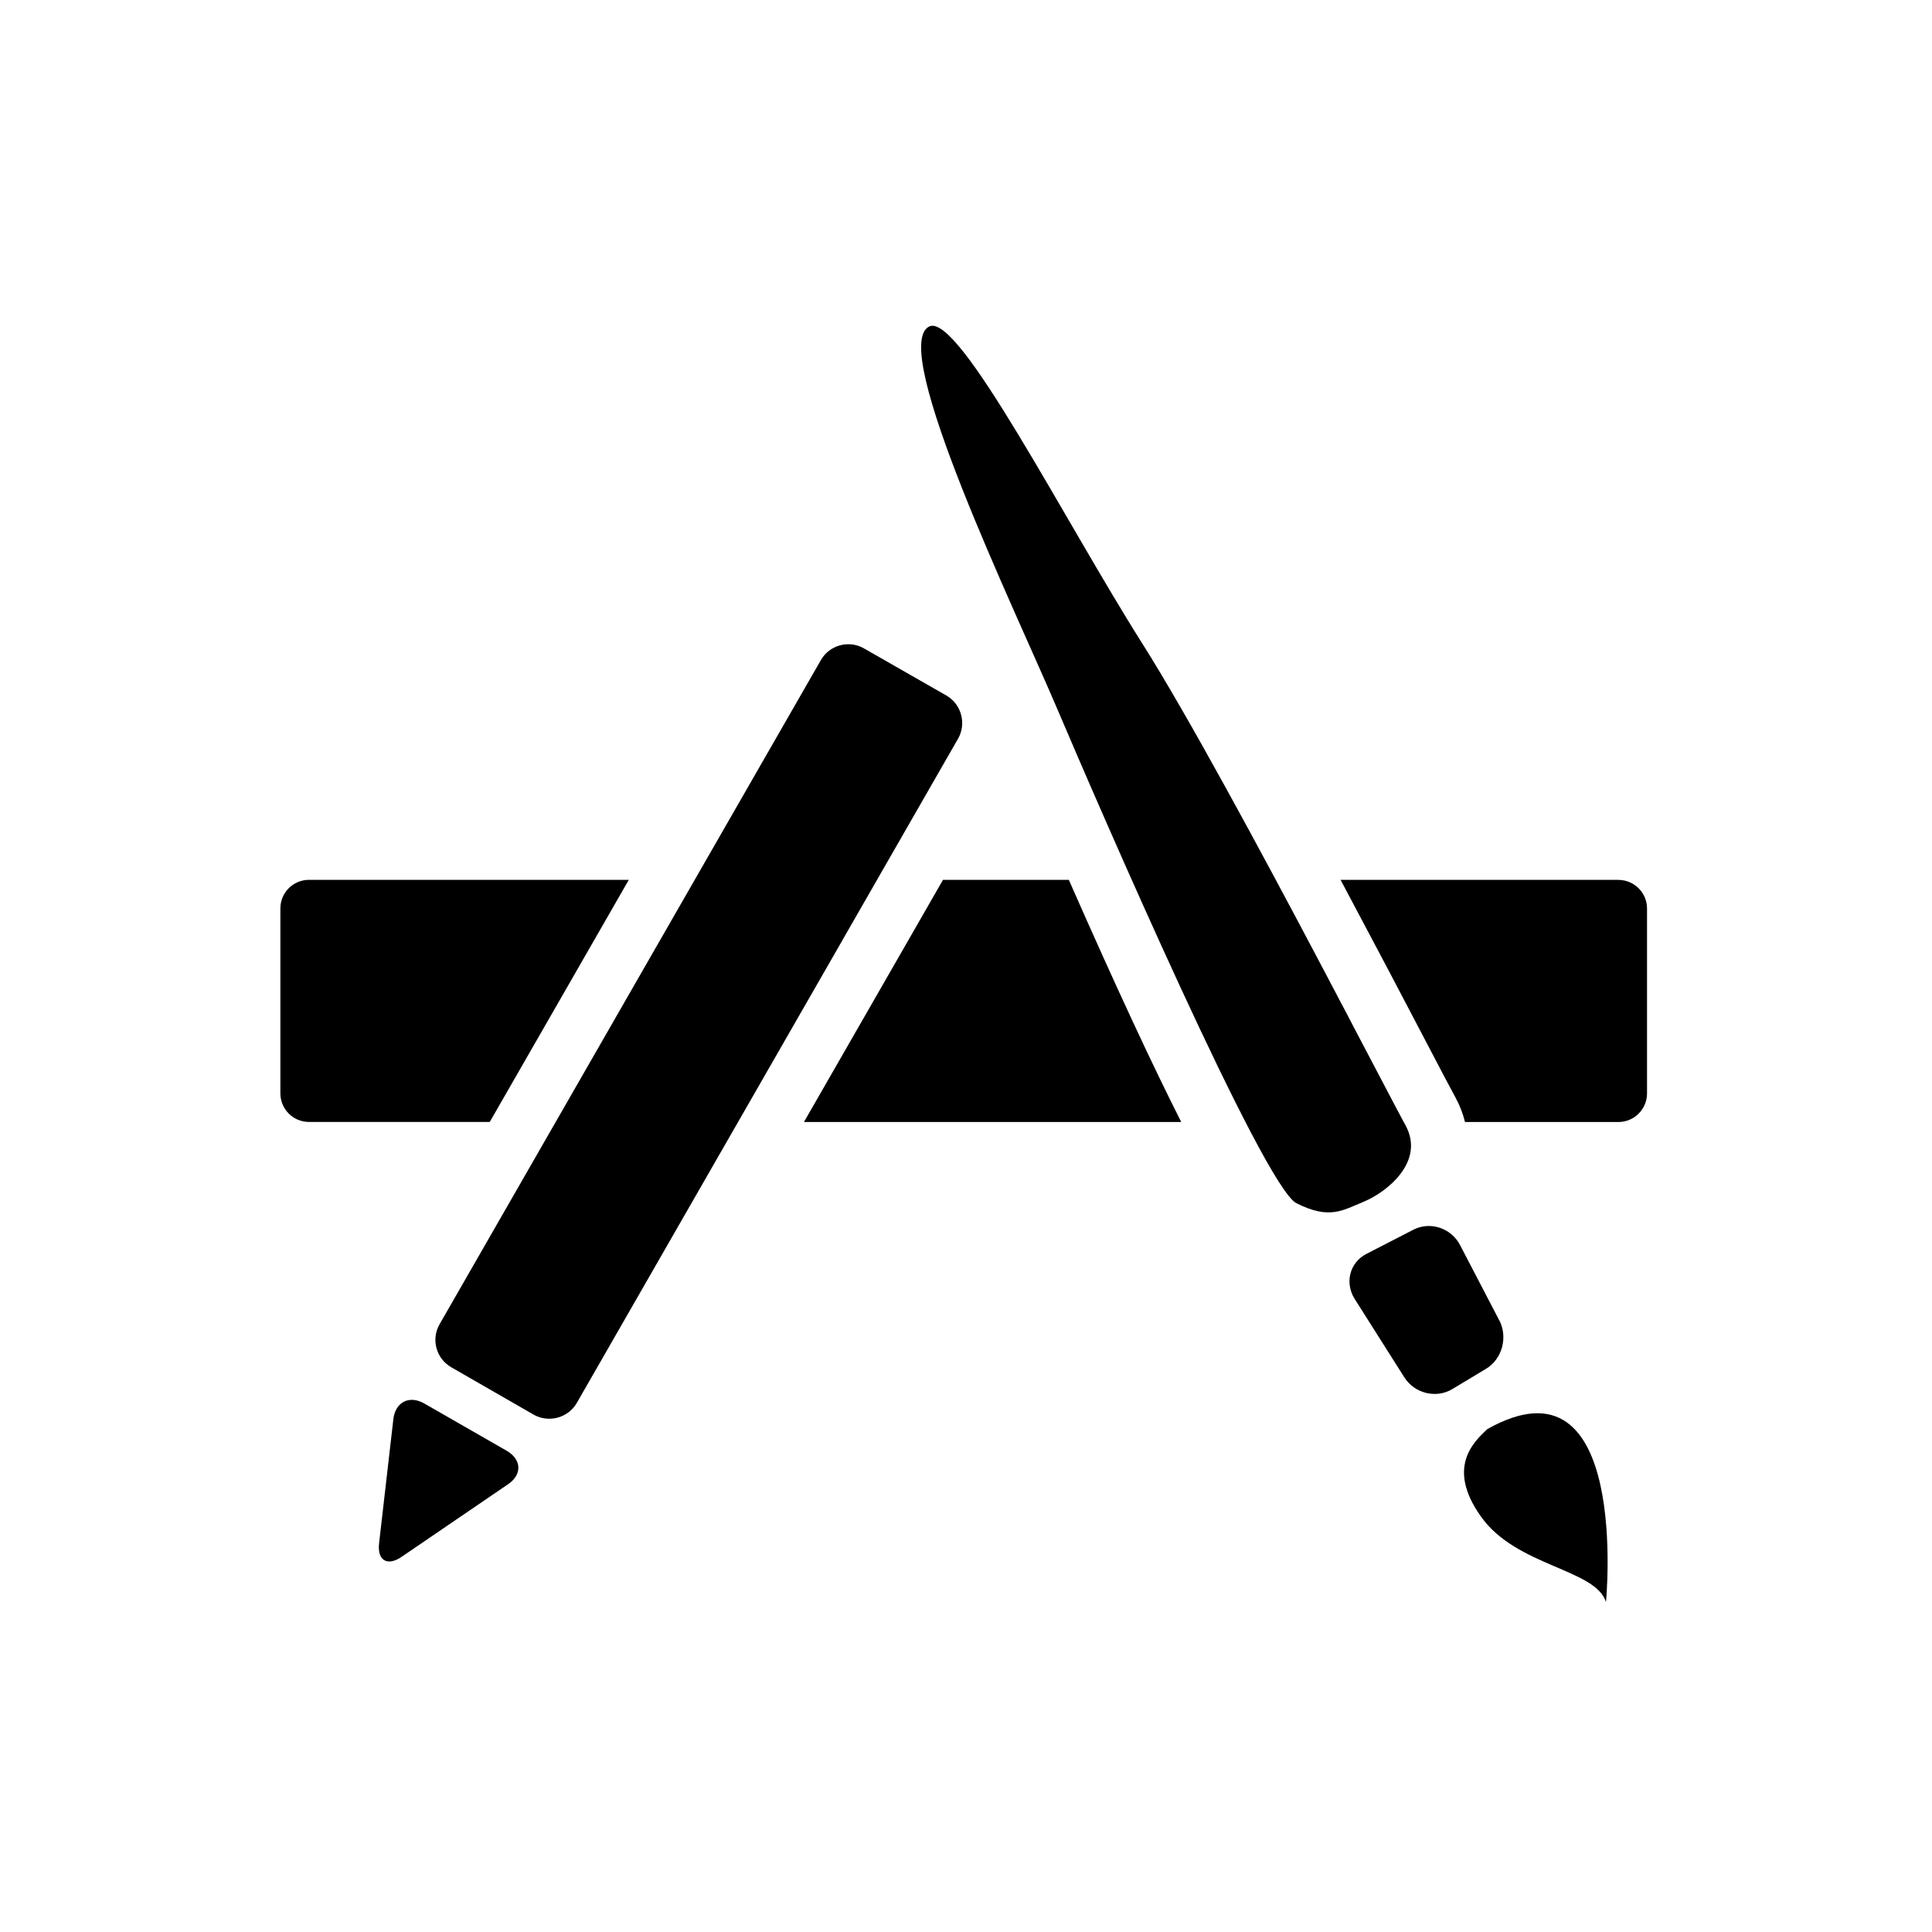
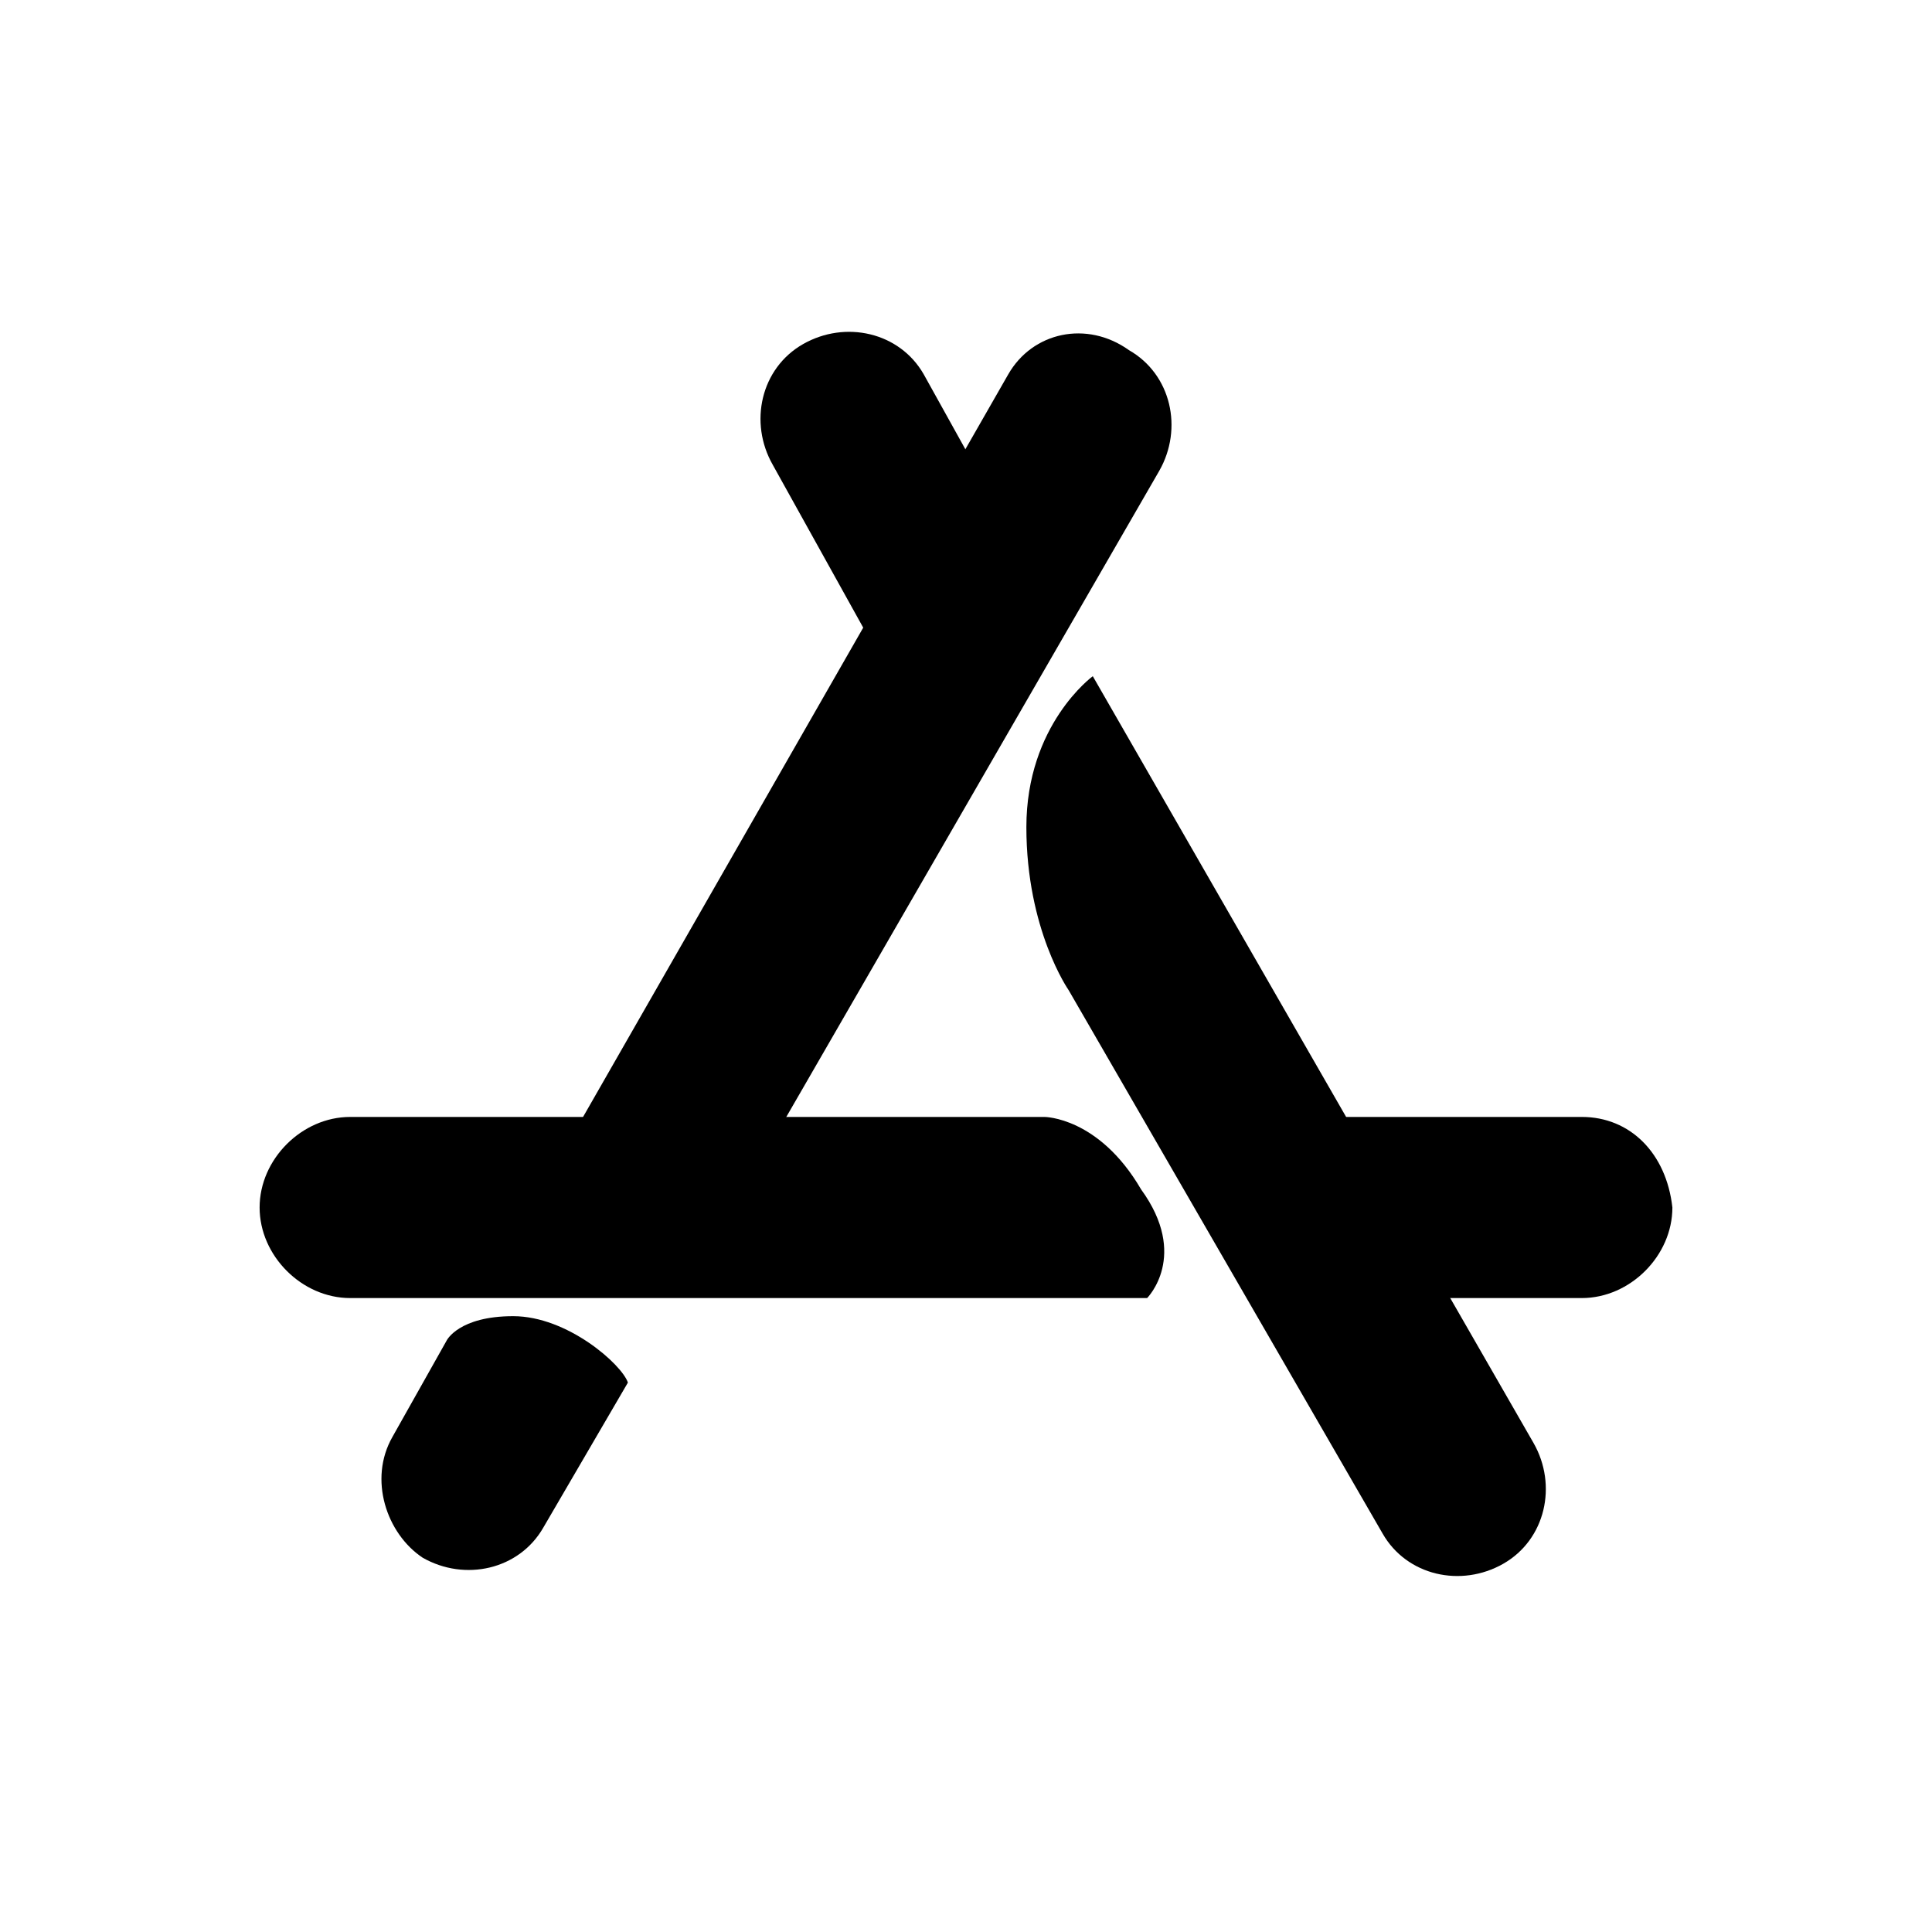
- <svg xmlns="http://www.w3.org/2000/svg" version="1.1" width="32" height="32" viewBox="0 0 32 32">
-   <path d="M13.951 15.576l1.917-3.34c0.143-0.25 0.057-0.571-0.193-0.716l-1.364-0.78c-0.249-0.144-0.571-0.057-0.714 0.192l-6.316 11.001c-0.144 0.25-0.057 0.57 0.193 0.713l1.363 0.784c0.25 0.143 0.572 0.056 0.716-0.192l4.398-7.661z" />
-   <path d="M26.806 14.573h-4.602c0.541 1.015 1.044 1.97 1.397 2.646 0.244 0.467 0.438 0.836 0.507 0.96 0.071 0.131 0.123 0.267 0.157 0.405h2.541c0.261 0 0.474-0.212 0.474-0.473v-3.064c0-0.261-0.213-0.473-0.474-0.473z" />
-   <path d="M15.619 14.573l-2.303 4.011h6.249c-0.453-0.895-1.054-2.176-1.862-4.011h-2.084z" />
-   <path d="M10.415 14.573h-5.298c-0.261 0-0.473 0.212-0.473 0.473v3.064c0 0.261 0.212 0.473 0.473 0.473h2.995l2.303-4.010z" />
-   <path d="M8.392 24.029l-1.363-0.782c-0.25-0.143-0.481-0.026-0.514 0.26l-0.236 2.053c-0.033 0.286 0.135 0.388 0.373 0.226l1.761-1.201c0.239-0.161 0.228-0.412-0.021-0.556z" />
-   <path d="M23.278 18.635c-0.008-0.013-0.018-0.032-0.028-0.051v0c-0.127-0.234-0.444-0.844-0.861-1.635-0.005-0.011-0.010-0.020-0.015-0.030-0.031-0.061-0.064-0.122-0.097-0.185-0.024-0.045-0.048-0.090-0.073-0.137-0.020-0.040-0.041-0.079-0.062-0.119-0.037-0.070-0.075-0.14-0.112-0.212-0.012-0.023-0.023-0.045-0.035-0.067-0.042-0.081-0.085-0.162-0.129-0.244-0.012-0.024-0.024-0.047-0.037-0.071-0.96-1.816-2.166-4.052-2.91-5.227-1.303-2.060-3.043-5.493-3.529-5.249-0.68 0.339 1.426 4.697 2.122 6.335s3.417 7.913 3.962 8.187c0.547 0.273 0.757 0.121 1.121-0.029 0.365-0.152 1.017-0.656 0.684-1.264z" />
-   <path d="M24.832 21.868l-0.649-1.246c-0.147-0.282-0.493-0.396-0.769-0.256l-0.783 0.403c-0.276 0.143-0.362 0.477-0.193 0.746l0.822 1.298c0.17 0.268 0.528 0.355 0.794 0.195l0.559-0.336c0.267-0.16 0.366-0.522 0.22-0.804z" />
-   <path d="M24.632 23.673c-0.205 0.196-0.691 0.621-0.102 1.447 0.586 0.828 1.897 0.865 2.070 1.414 0 0 0.411-4.204-1.968-2.862z" />
+ <svg xmlns="http://www.w3.org/2000/svg" version="1.1" id="Layer_1" x="0px" y="0px" viewBox="0 0 32 32" style="enable-background:new 0 0 32 32;" xml:space="preserve">
+   <path d="M17.3,18.5H5.8c-0.8,0-1.5,0.7-1.5,1.5s0.7,1.5,1.5,1.5h13.2c0,0,0.7-0.7-0.1-1.8C18.2,18.5,17.3,18.5,17.3,18.5z" />
+   <path d="M16.7,6.2L9.6,18.6c-0.4,0.7-0.2,1.6,0.5,2l0,0c0.7,0.4,1.6,0.2,2-0.5l7.1-12.3c0.4-0.7,0.2-1.6-0.5-2l0,0  C18,5.3,17.1,5.5,16.7,6.2z" />
+   <path d="M25.4,23.9l-7.3-12.7c0,0-1.1,0.8-1.1,2.5s0.7,2.7,0.7,2.7l5.2,9c0.4,0.7,1.3,0.9,2,0.5l0,0C25.6,25.5,25.8,24.6,25.4,23.9z  " />
+   <path d="M26.2,18.5h-4.1c-0.8,0-1.5,0.7-1.5,1.5l0,0c0,0.8,0.7,1.5,1.5,1.5h4.1c0.8,0,1.5-0.7,1.5-1.5l0,0  C27.6,19.1,27,18.5,26.2,18.5z" />
+   <path d="M16.8,8.9l-1.5-2.7c-0.4-0.7-1.3-0.9-2-0.5l0,0c-0.7,0.4-0.9,1.3-0.5,2l1.5,2.7c0.4,0.7,1.3,0.9,2,0.5l0,0  C17,10.5,17.2,9.6,16.8,8.9z" />
+   <path d="M6.5,23.8l0.9-1.6c0,0,0.2-0.4,1.1-0.4c0.9,0,1.8,0.8,1.9,1.1l-1.4,2.4c-0.4,0.7-1.3,0.9-2,0.5l0,0  C6.4,25.4,6.1,24.5,6.5,23.8z" />
</svg>
